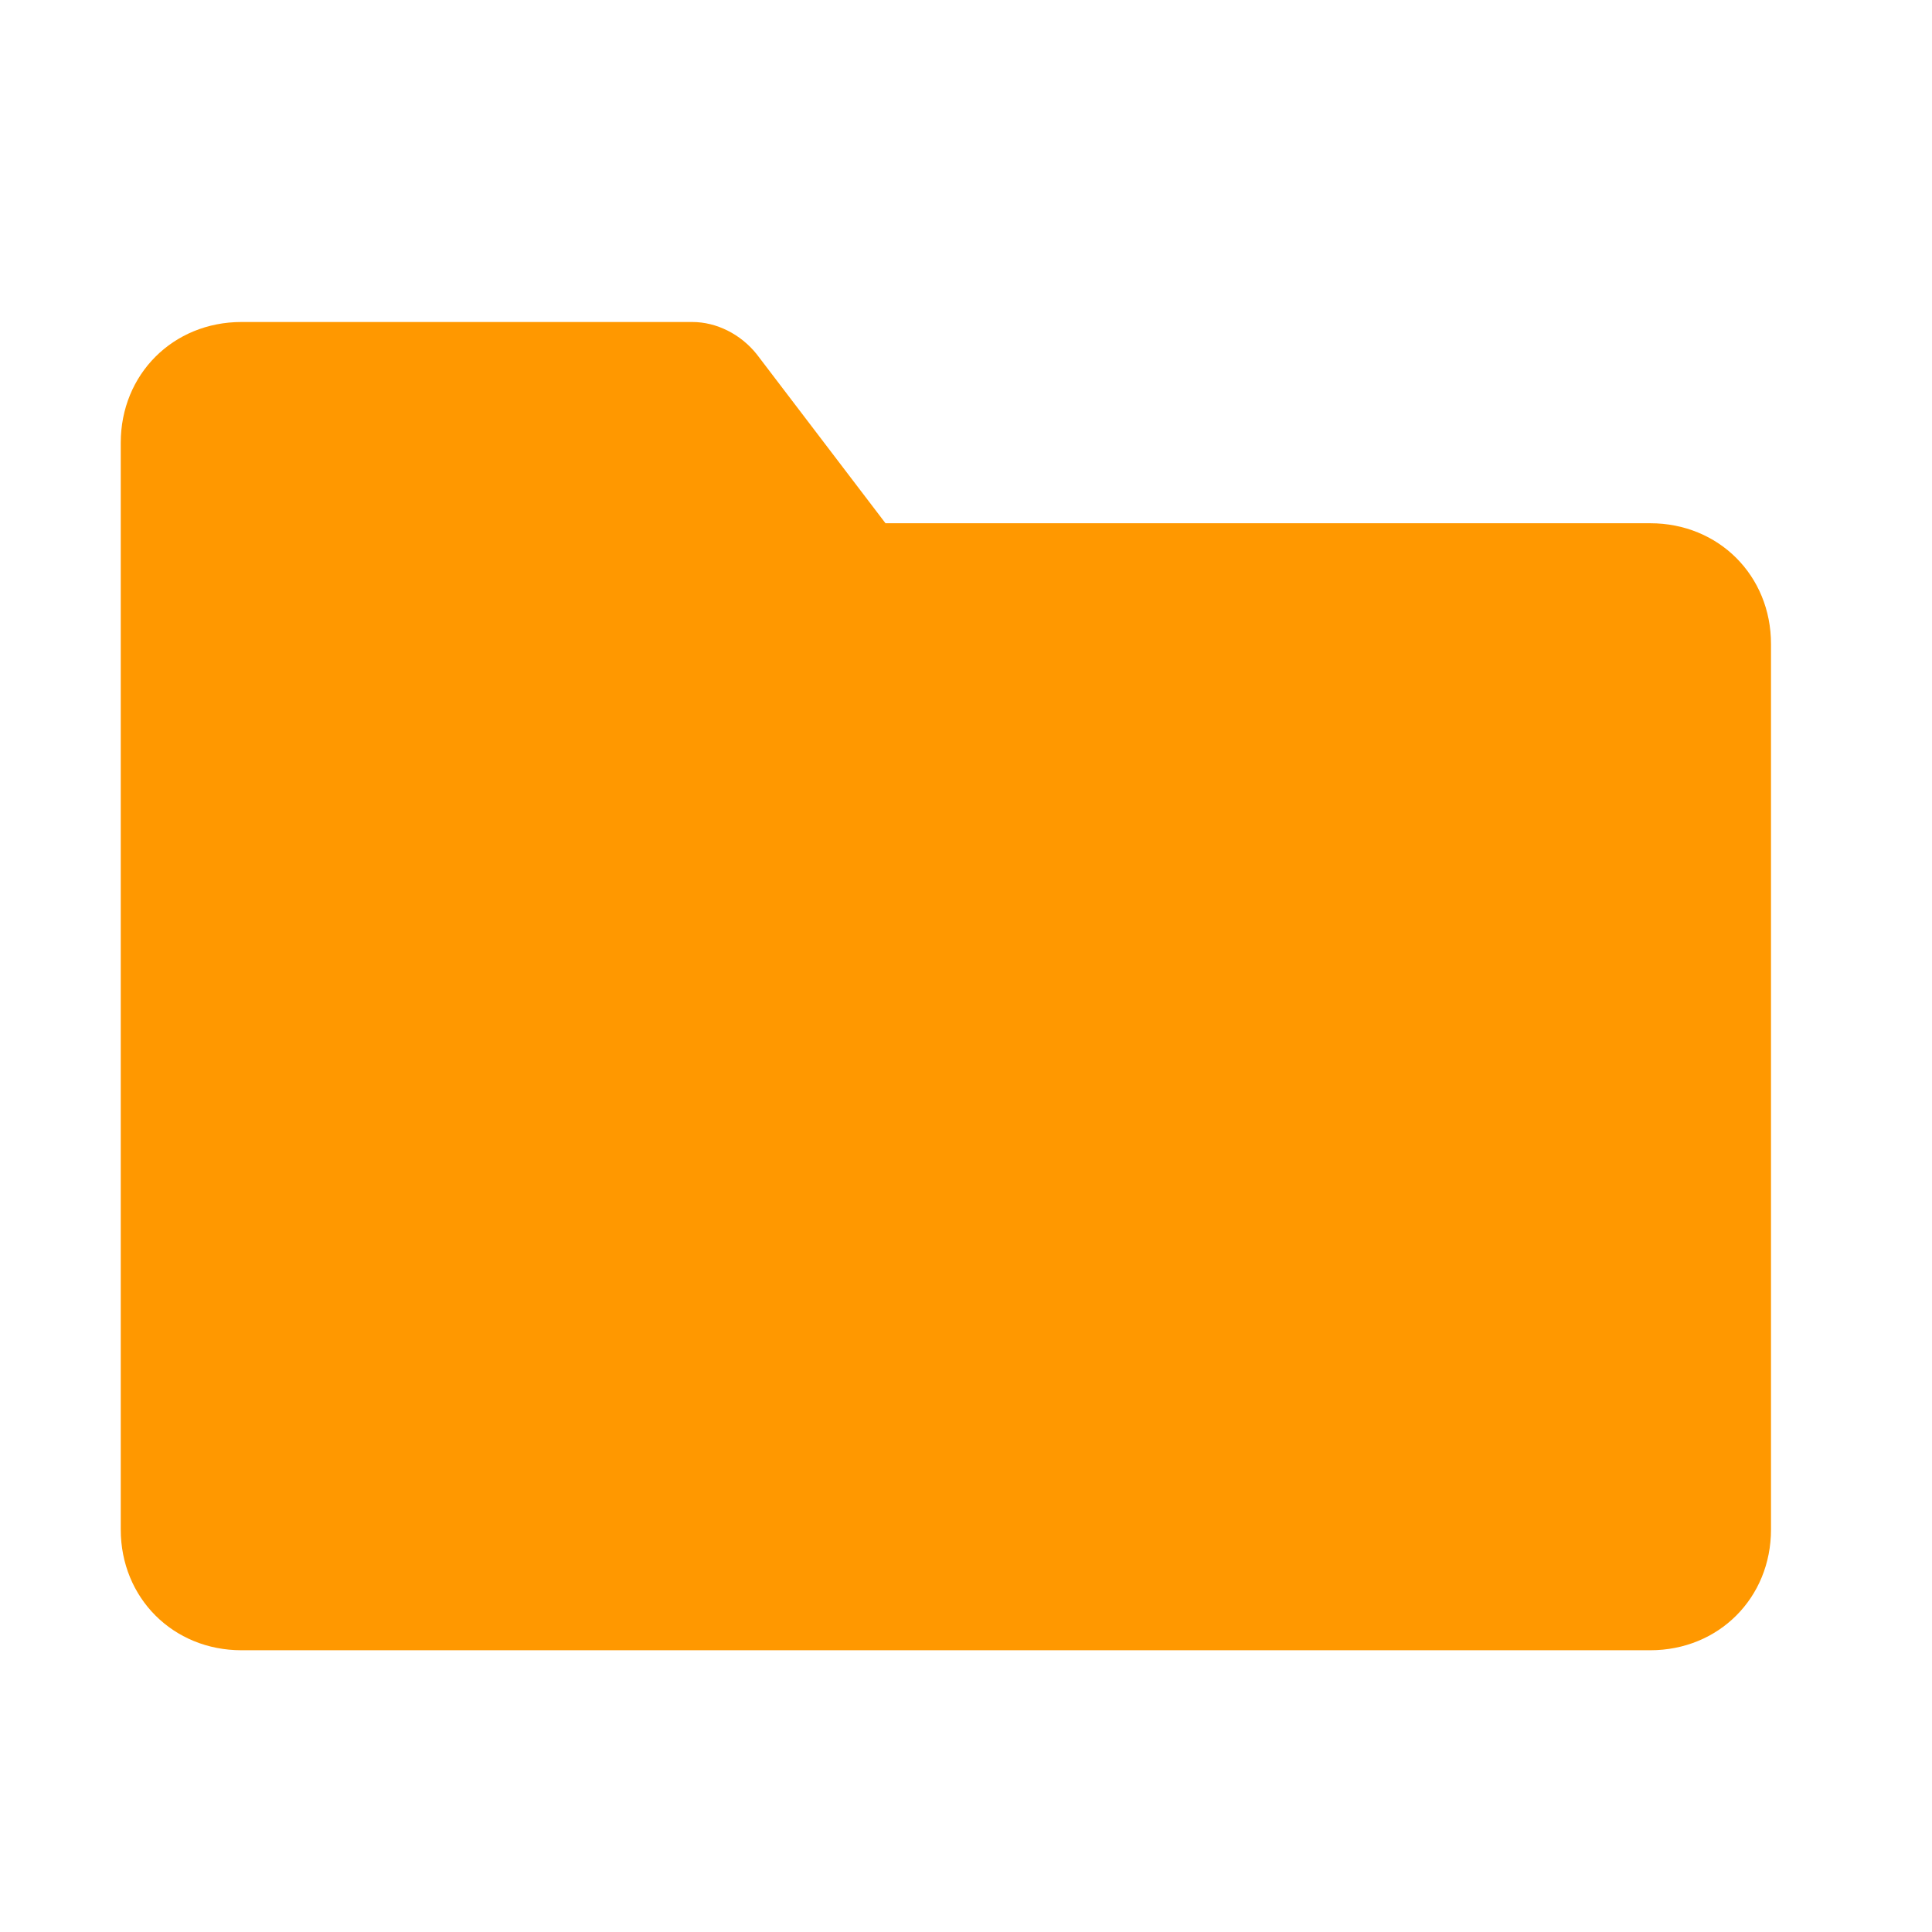
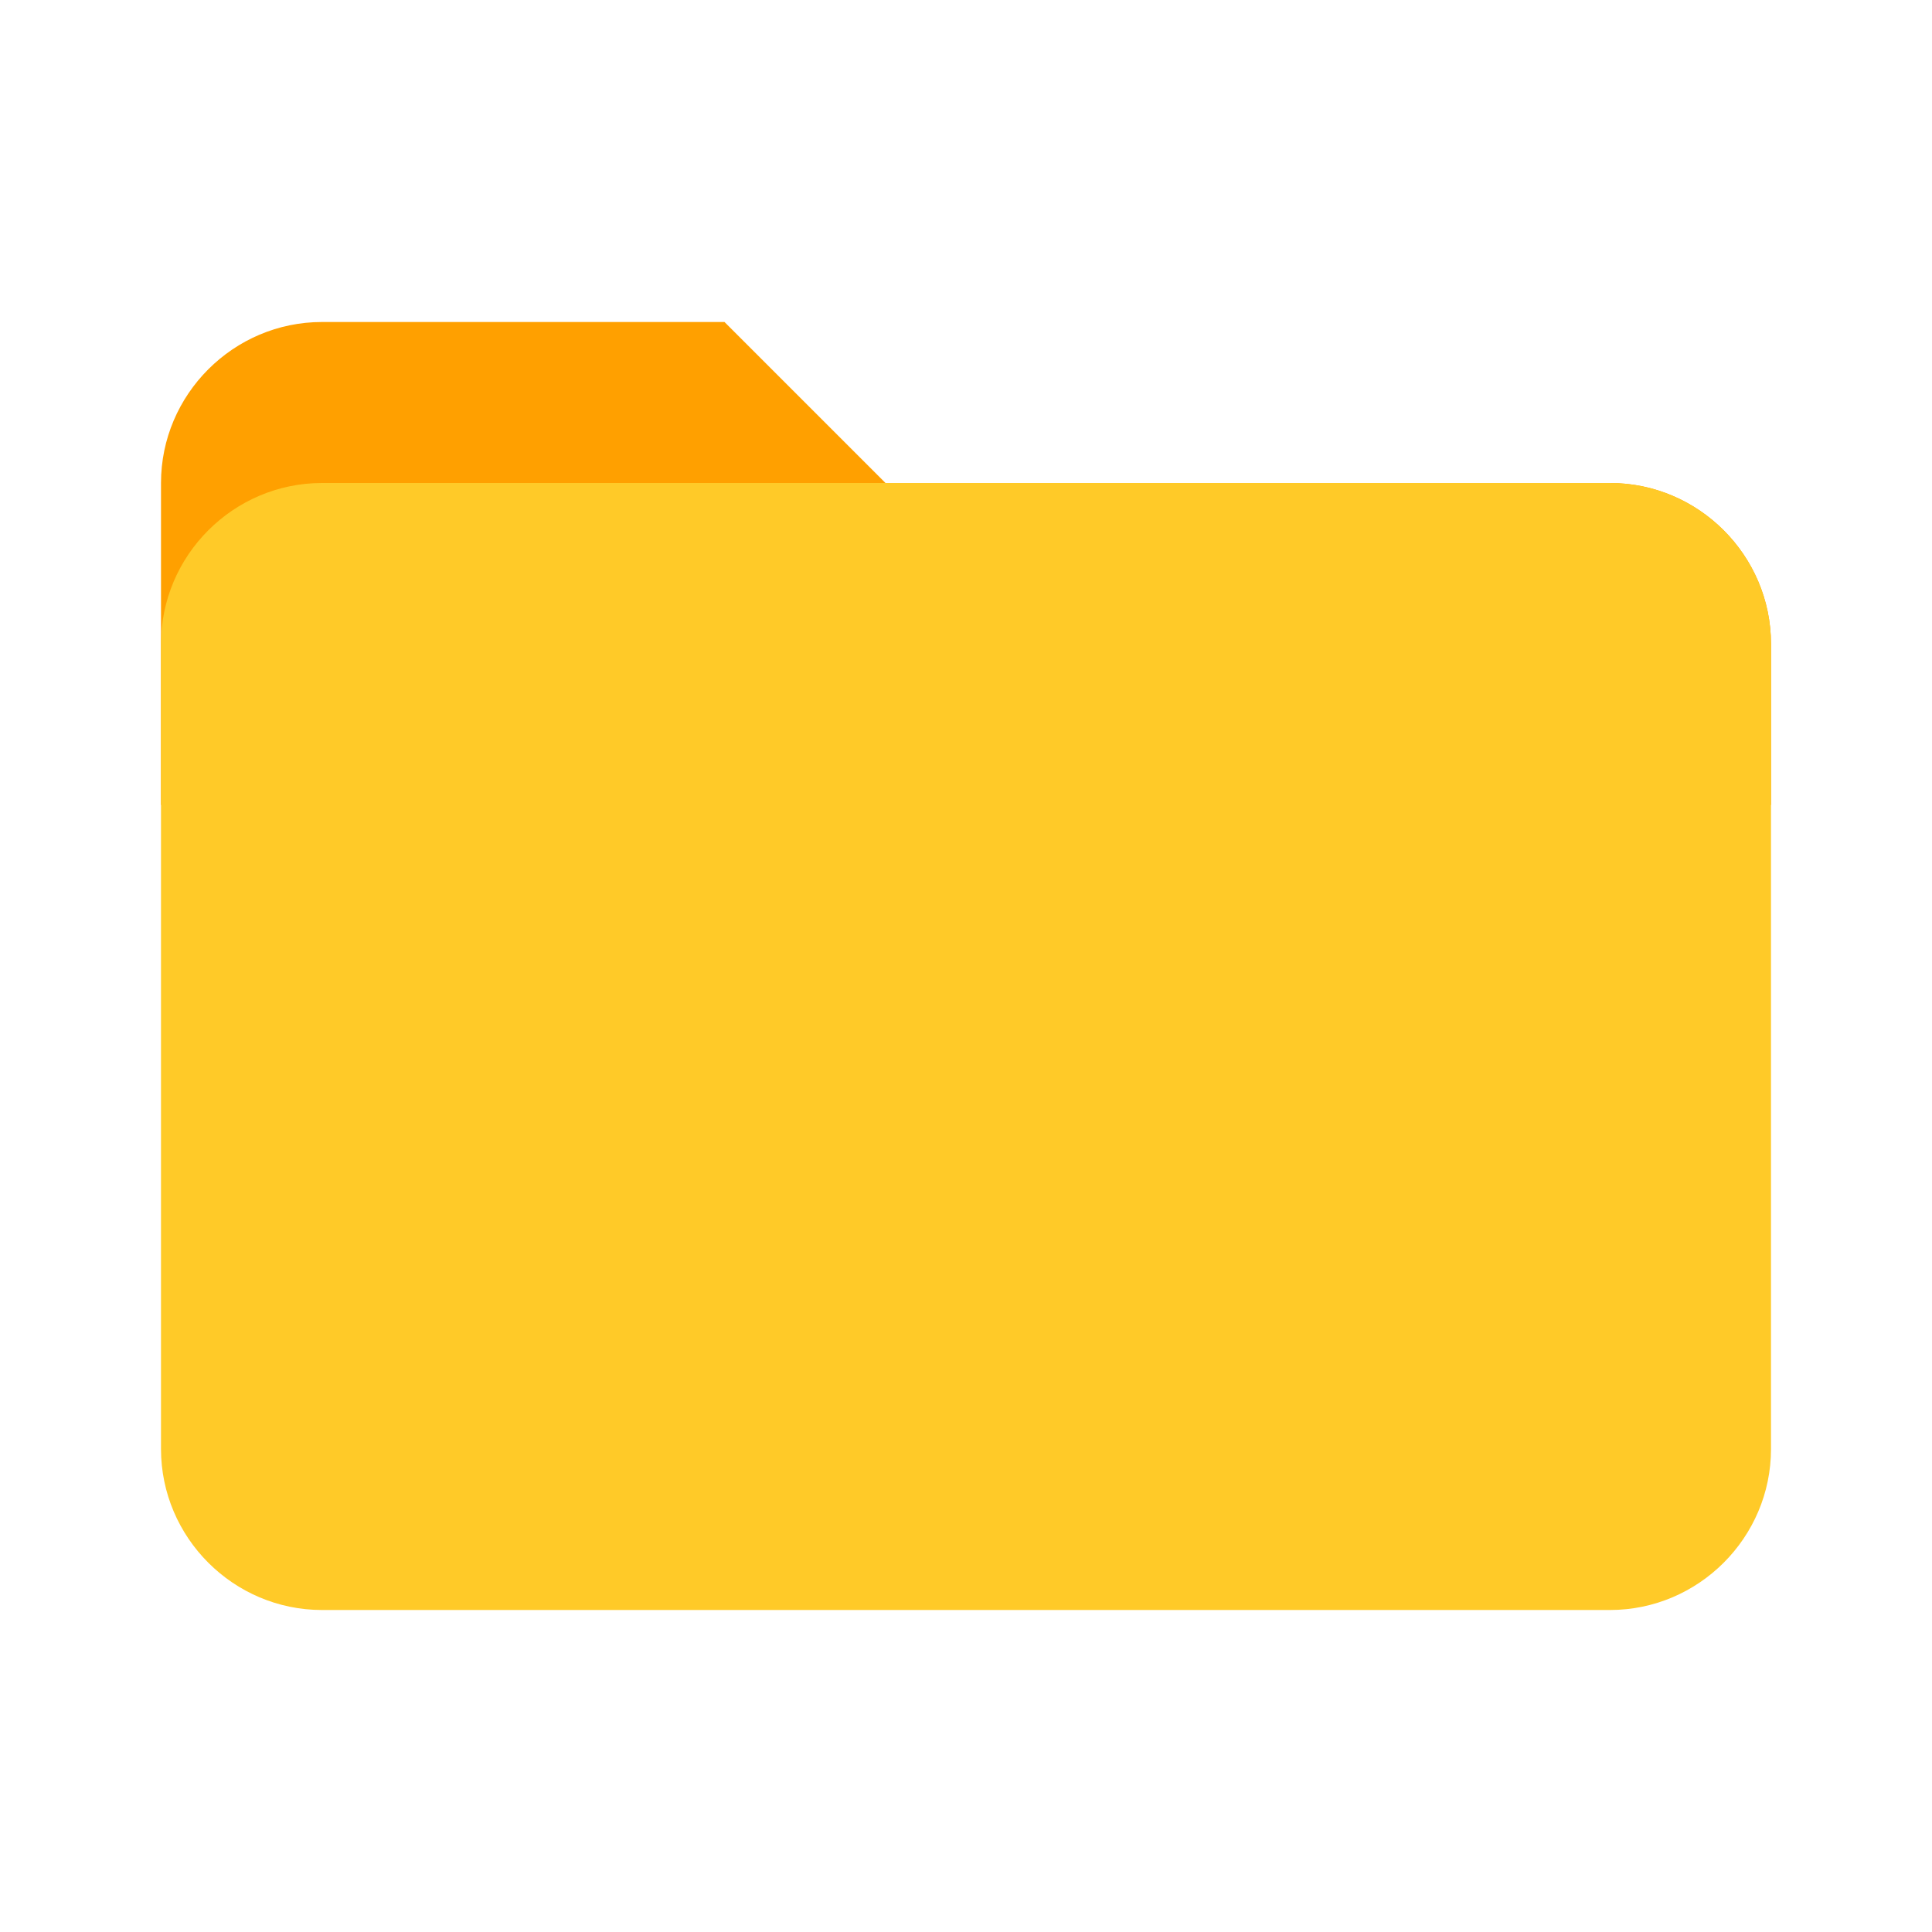
- <svg xmlns="http://www.w3.org/2000/svg" viewBox="0 0 48 48">
-   <path fill="#FF9800" d="M6,8h11.2c0.6,0,1.2,0.3,1.6,0.8l3.2,4.2H41c1.7,0,3,1.3,3,3v22c0,1.7-1.3,3-3,3H6c-1.7,0-3-1.3-3-3V11 C3,9.3,4.3,8,6,8z" />
+ <svg xmlns="http://www.w3.org/2000/svg" x="0px" y="0px" width="48" height="48" viewBox="0 0 48 48">
+   <path fill="#FFA000" d="M40,12H22l-4-4H8c-2.2,0-4,1.8-4,4v8h40v-4C44,13.8,42.2,12,40,12z" />
+   <path fill="#FFCA28" d="M40,12H8c-2.2,0-4,1.8-4,4v20c0,2.2,1.8,4,4,4h32c2.2,0,4-1.8,4-4V16C44,13.8,42.2,12,40,12z" />
</svg>
